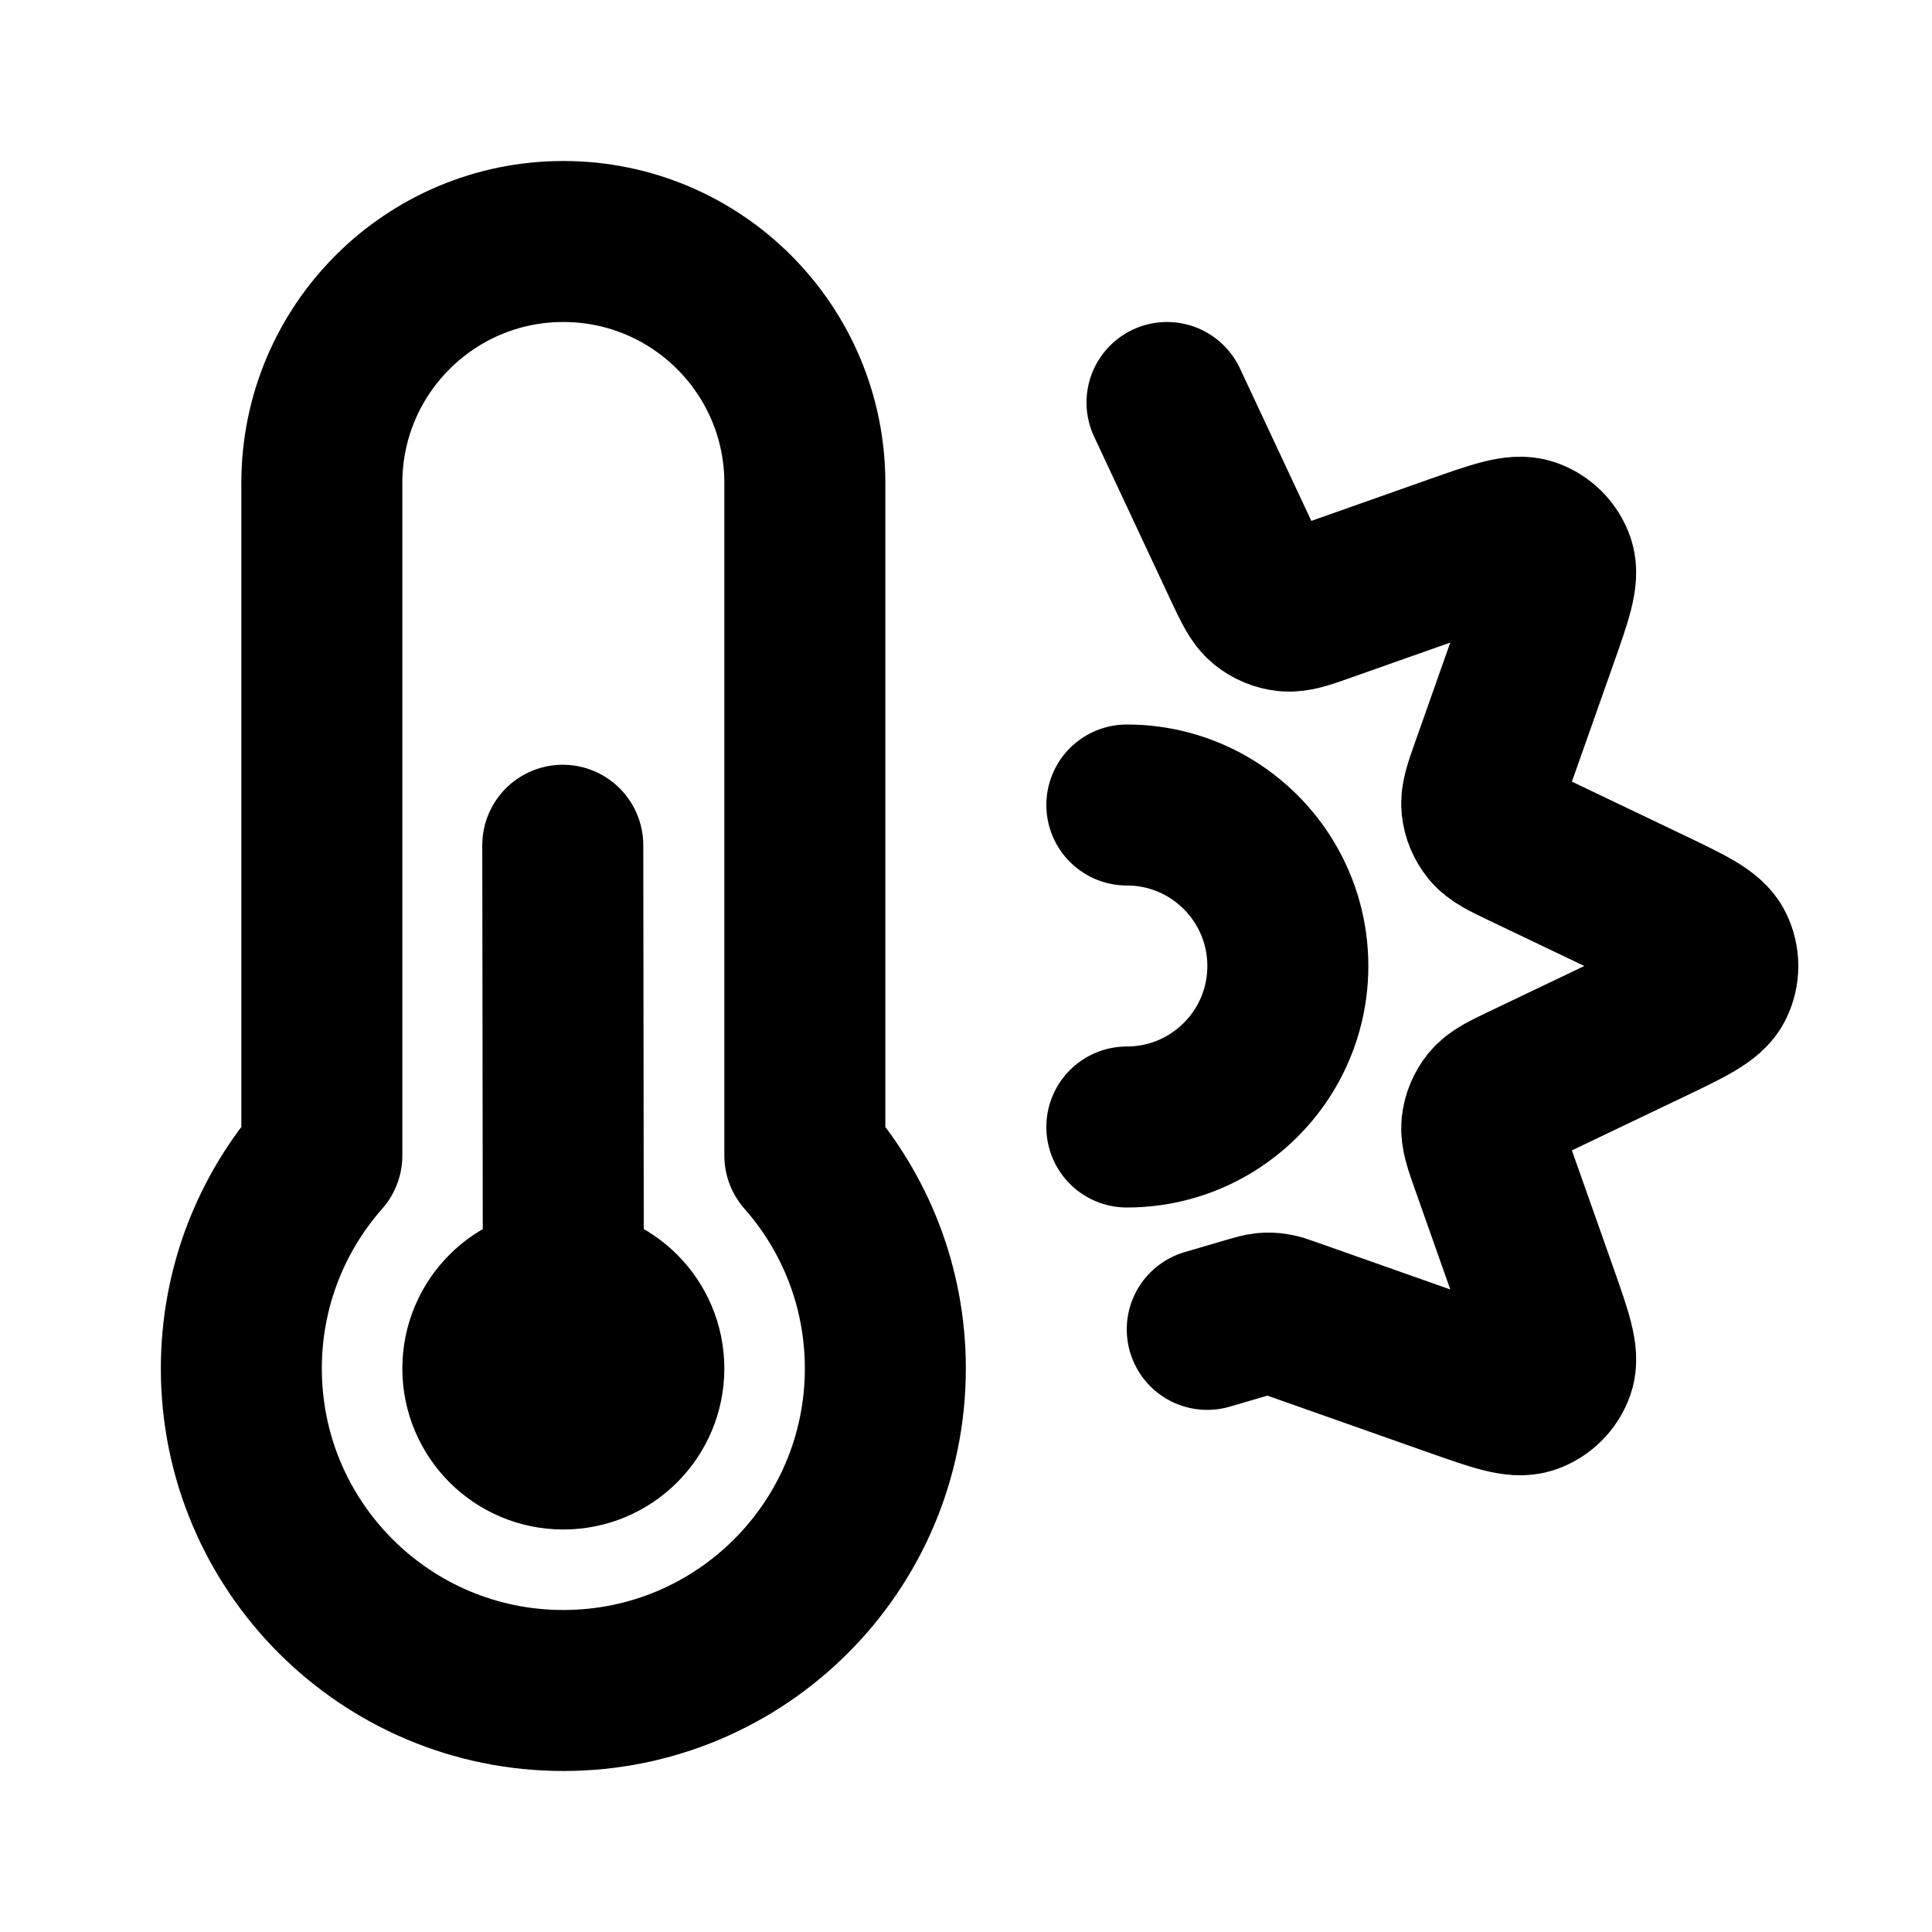
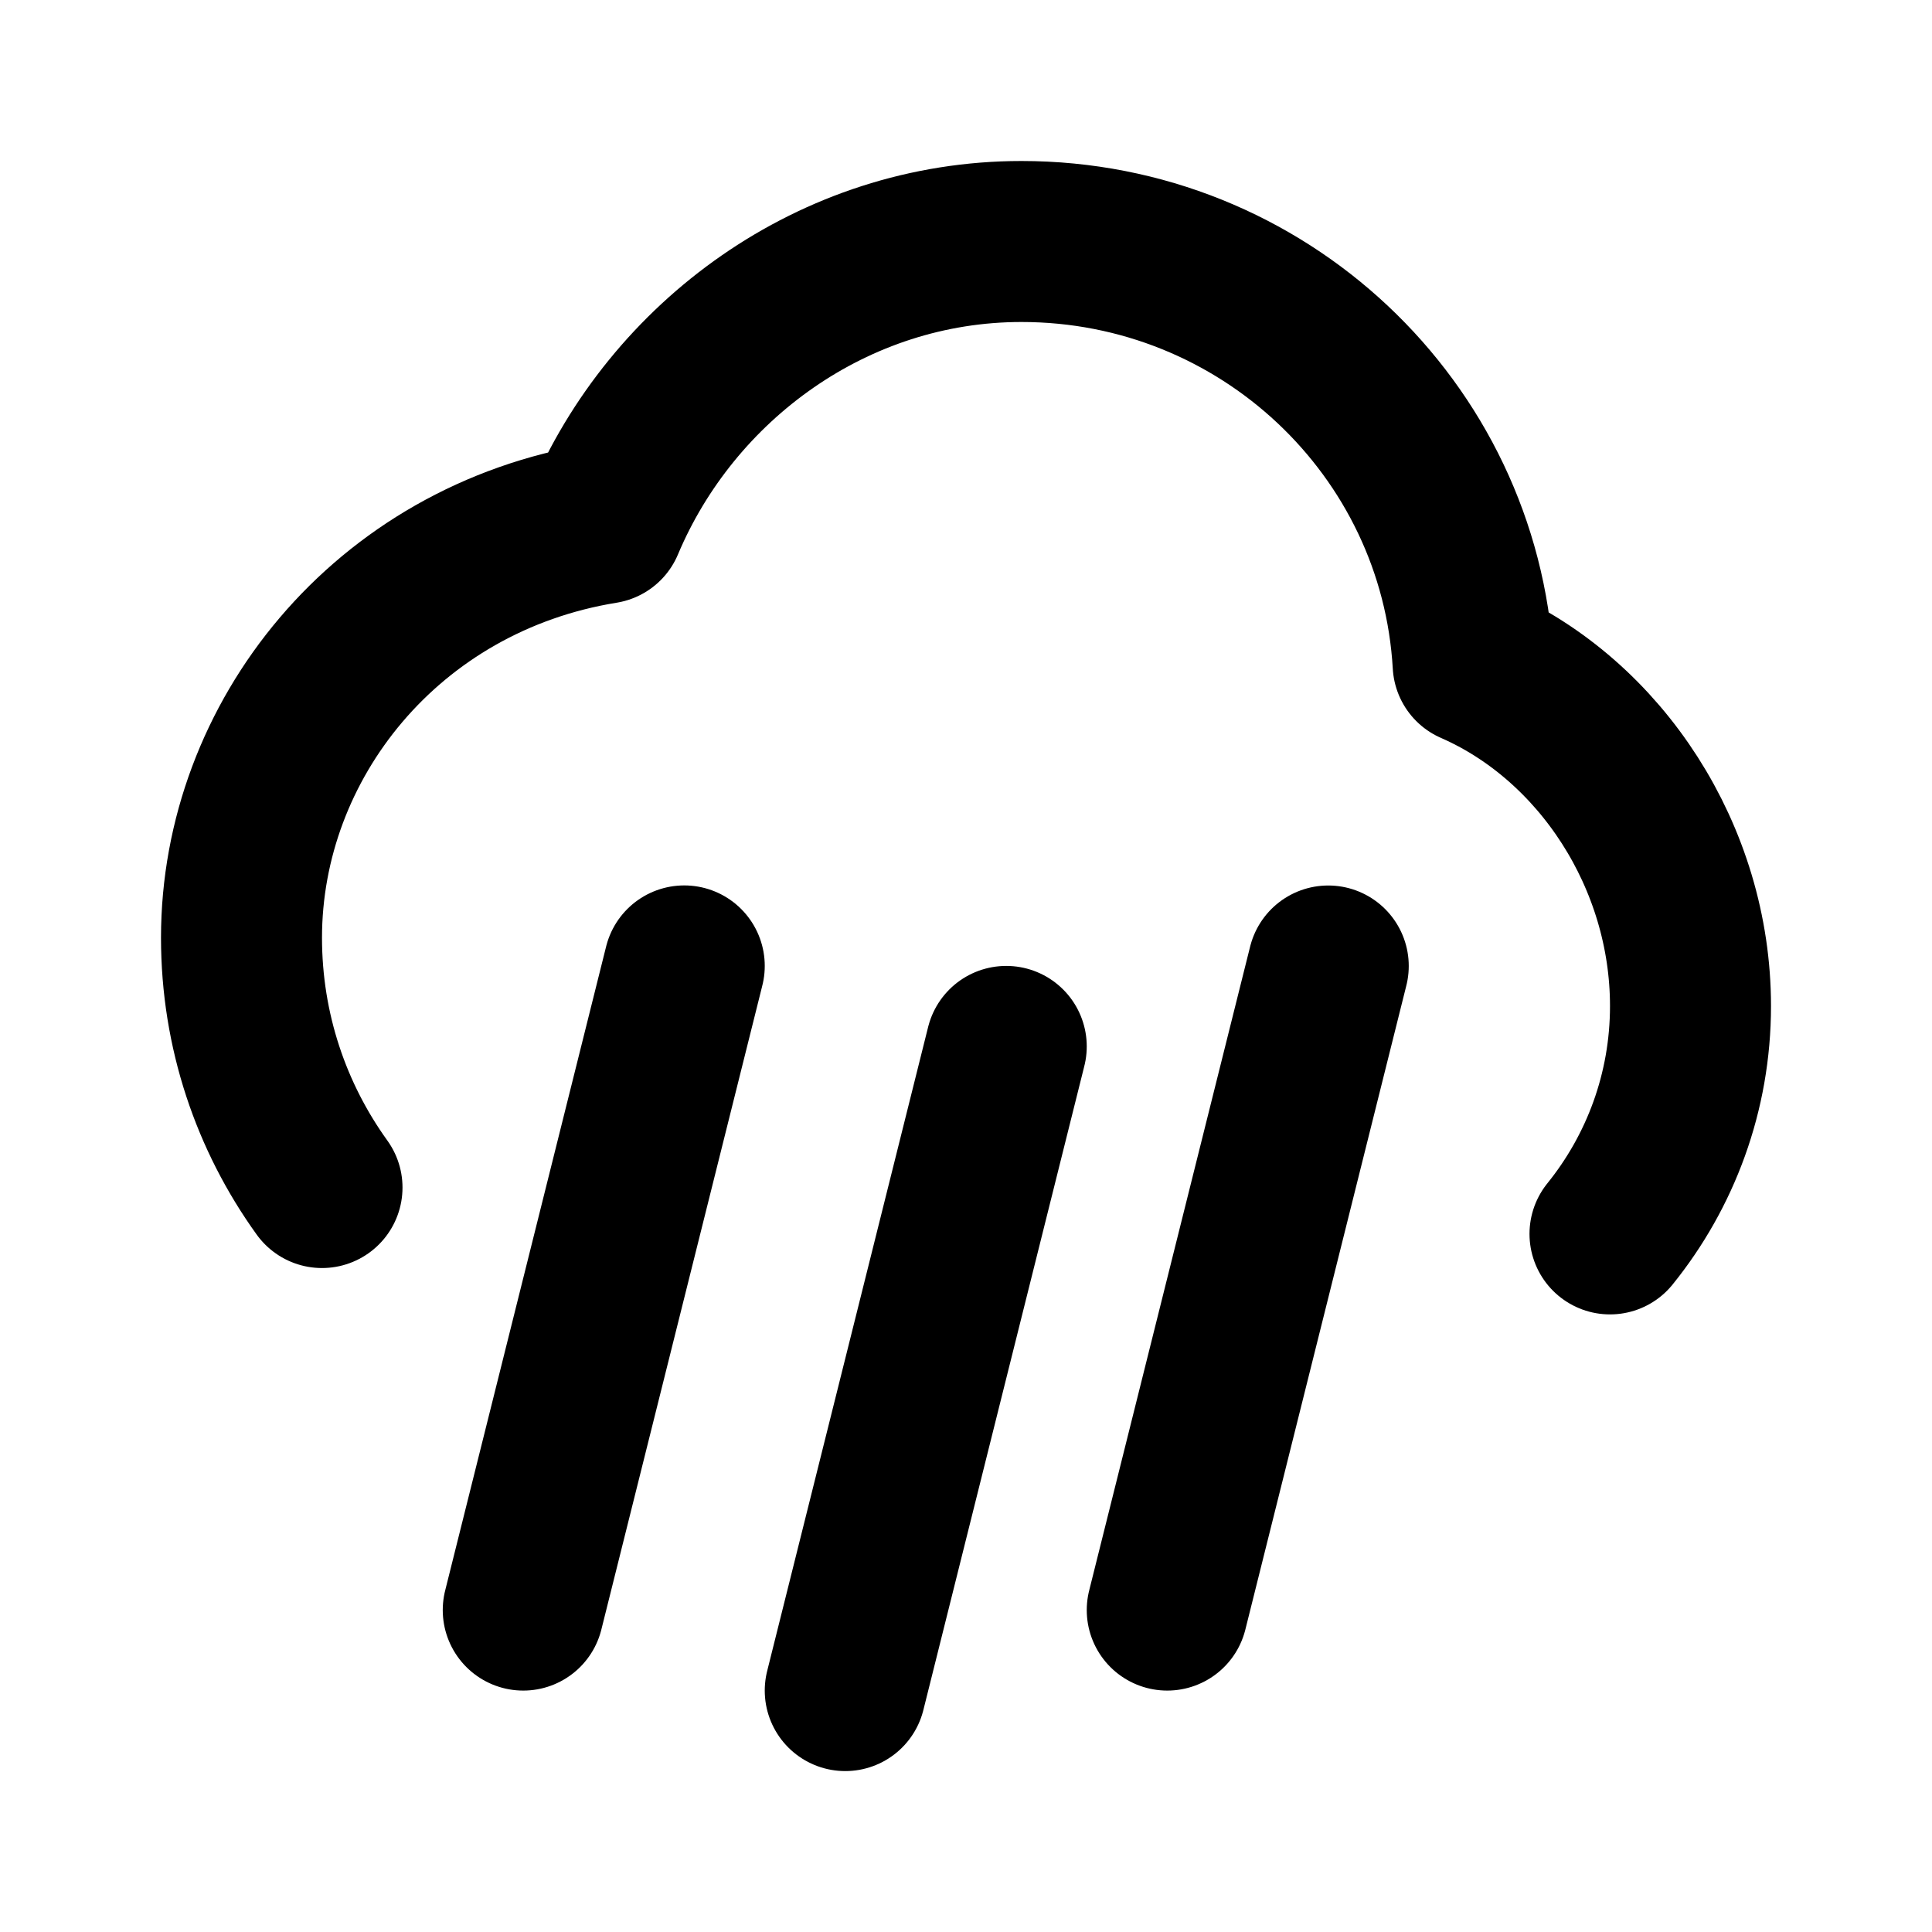
<svg xmlns="http://www.w3.org/2000/svg" width="800px" height="800px" viewBox="0 0 24 24" fill="none">
-   <path d="M14.497 5L15.464 7.065C15.573 7.294 15.628 7.409 15.714 7.479C15.79 7.541 15.883 7.58 15.981 7.59C16.092 7.601 16.212 7.559 16.452 7.474L18.077 6.9C18.582 6.722 18.834 6.633 19 6.691C19.144 6.741 19.257 6.854 19.308 6.998C19.365 7.164 19.276 7.416 19.098 7.921L18.524 9.546C18.439 9.786 18.397 9.906 18.408 10.017C18.418 10.115 18.457 10.207 18.519 10.284C18.59 10.37 18.704 10.425 18.933 10.534L20.489 11.278C20.972 11.509 21.213 11.625 21.289 11.783C21.356 11.92 21.356 12.08 21.289 12.217C21.213 12.375 20.972 12.491 20.489 12.722L18.933 13.466C18.704 13.575 18.59 13.63 18.519 13.716C18.457 13.793 18.418 13.885 18.408 13.983C18.397 14.094 18.439 14.214 18.524 14.454L19.098 16.079C19.276 16.584 19.365 16.836 19.308 17.002C19.257 17.146 19.144 17.259 19 17.309C18.834 17.367 18.582 17.278 18.077 17.1L16.017 16.373C15.927 16.341 15.882 16.325 15.835 16.318C15.794 16.311 15.752 16.31 15.711 16.314C15.664 16.319 15.618 16.332 15.526 16.359L14.997 16.514M13.998 14C14.362 14 14.703 13.903 14.997 13.733C15.595 13.387 15.998 12.741 15.998 12C15.998 11.259 15.595 10.613 14.997 10.267C14.703 10.097 14.362 10 13.998 10M6.998 16C7.55 16 7.998 16.448 7.998 17C7.998 17.552 7.55 18 6.998 18C6.446 18 5.998 17.552 5.998 17C5.998 16.448 6.446 16 6.998 16ZM6.998 16L6.991 10.5M6.998 17L6.991 17.007M2.998 17C2.998 19.209 4.789 21 6.998 21C9.207 21 10.998 19.209 10.998 17C10.998 15.985 10.62 15.059 9.998 14.354V6C9.998 4.343 8.655 3 6.998 3C5.341 3 3.998 4.343 3.998 6V14.354C3.376 15.059 2.998 15.985 2.998 17Z" stroke="currentColor" stroke-width="2" stroke-linecap="round" stroke-linejoin="round" />
+   <path d="M4 14.752C3.37 13.877 3 12.806 3 11.649C3 9.2 4.8 6.938 7.5 6.5C8.347 4.486 10.351 3 12.689 3C15.684 3 18.132 5.323 18.3 8.25C19.889 8.945 21 10.65 21 12.497C21 13.569 20.625 14.554 20 15.328M12.5 12.999L10.5 21.001M8.5 11.999L6.5 20.001M16.5 12L14.5 20.001" stroke="currentColor" stroke-width="2" stroke-linecap="round" stroke-linejoin="round" />
</svg>
